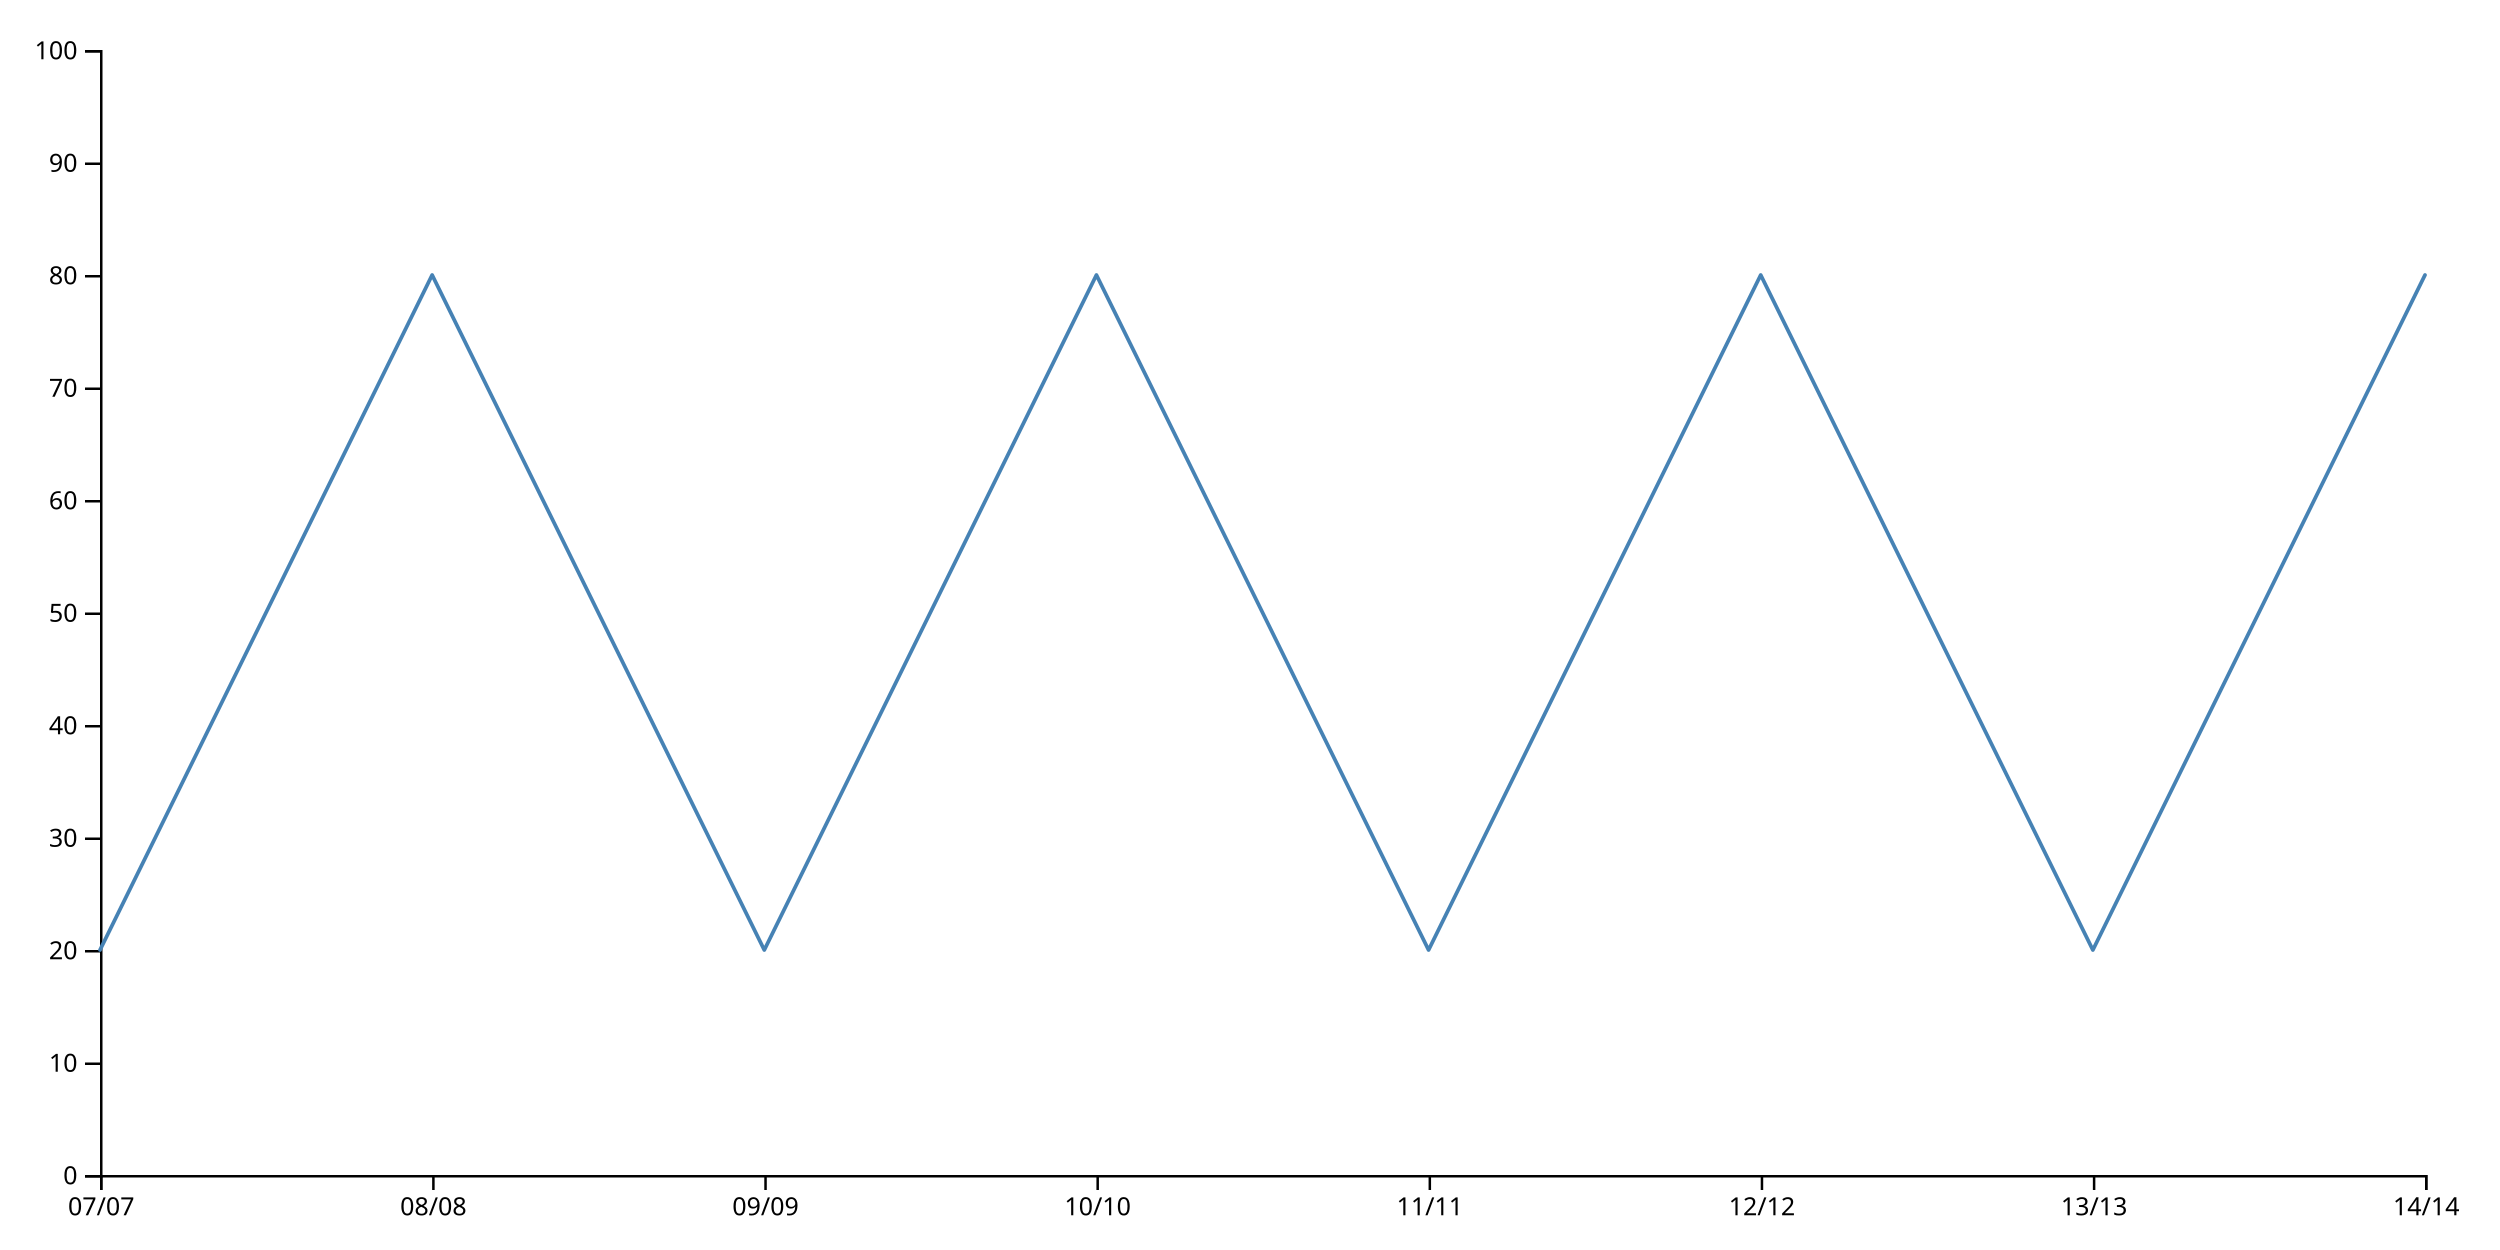
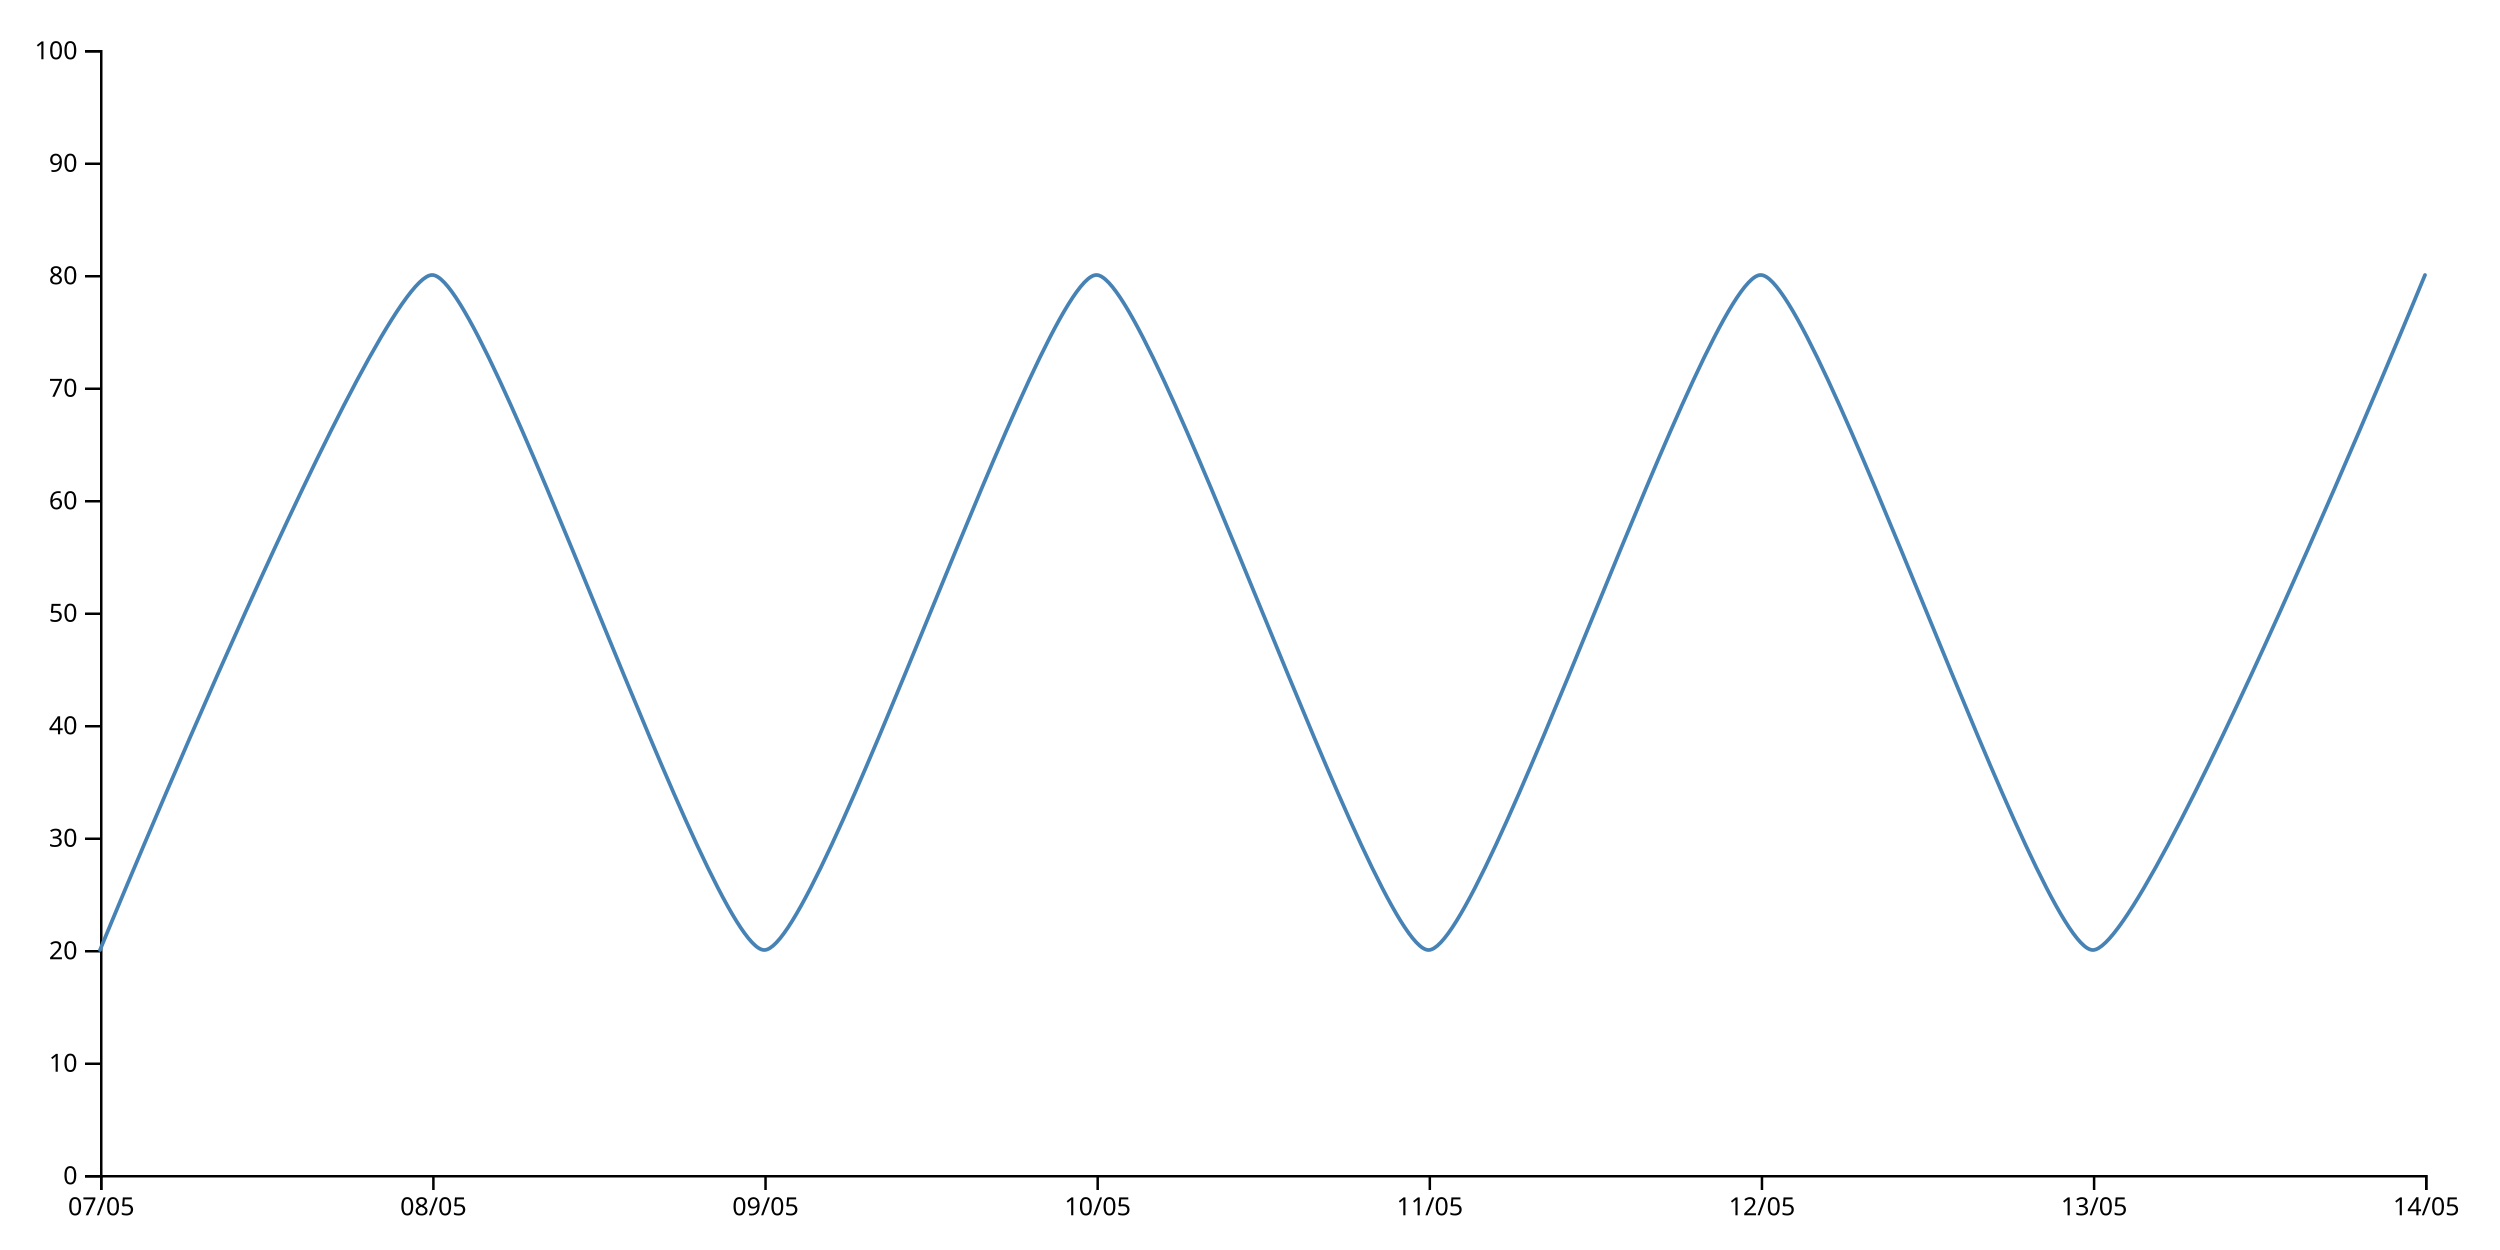
<svg xmlns="http://www.w3.org/2000/svg" width="1000" height="500" viewBox="0,0,1000,500">
  <g transform="translate(0,470)" fill="none" font-size="10" font-family="sans-serif" text-anchor="middle">
    <path class="domain" stroke="currentColor" d="M40.5,6V0.5H970.5V6" />
    <g class="tick" opacity="1" transform="translate(40.5,0)">
      <line stroke="currentColor" y2="6" />
-       <text fill="currentColor" y="9" dy="0.71em">07/07</text>
+       <text fill="currentColor" y="9" dy="0.71em">07/05</text>
    </g>
    <g class="tick" opacity="1" transform="translate(173.3571,0)">
      <line stroke="currentColor" y2="6" />
-       <text fill="currentColor" y="9" dy="0.71em">08/08</text>
+       <text fill="currentColor" y="9" dy="0.71em">08/05</text>
    </g>
    <g class="tick" opacity="1" transform="translate(306.2143,0)">
      <line stroke="currentColor" y2="6" />
-       <text fill="currentColor" y="9" dy="0.71em">09/09</text>
+       <text fill="currentColor" y="9" dy="0.71em">09/05</text>
    </g>
    <g class="tick" opacity="1" transform="translate(439.0714,0)">
      <line stroke="currentColor" y2="6" />
-       <text fill="currentColor" y="9" dy="0.71em">10/10</text>
+       <text fill="currentColor" y="9" dy="0.71em">10/05</text>
    </g>
    <g class="tick" opacity="1" transform="translate(571.9286,0)">
      <line stroke="currentColor" y2="6" />
-       <text fill="currentColor" y="9" dy="0.71em">11/11</text>
+       <text fill="currentColor" y="9" dy="0.71em">11/05</text>
    </g>
    <g class="tick" opacity="1" transform="translate(704.7857,0)">
      <line stroke="currentColor" y2="6" />
-       <text fill="currentColor" y="9" dy="0.71em">12/12</text>
+       <text fill="currentColor" y="9" dy="0.71em">12/05</text>
    </g>
    <g class="tick" opacity="1" transform="translate(837.6429,0)">
      <line stroke="currentColor" y2="6" />
-       <text fill="currentColor" y="9" dy="0.71em">13/13</text>
+       <text fill="currentColor" y="9" dy="0.71em">13/05</text>
    </g>
    <g class="tick" opacity="1" transform="translate(970.5,0)">
      <line stroke="currentColor" y2="6" />
-       <text fill="currentColor" y="9" dy="0.71em">14/14</text>
+       <text fill="currentColor" y="9" dy="0.71em">14/05</text>
    </g>
  </g>
  <g transform="translate(40,0)" fill="none" font-size="10" font-family="sans-serif" text-anchor="end">
    <path class="domain" stroke="currentColor" d="M-6,470.5H0.5V20.5H-6" />
    <g class="tick" opacity="1" transform="translate(0,470.5)">
      <line stroke="currentColor" x2="-6" />
      <text fill="currentColor" x="-9" dy="0.32em">0</text>
    </g>
    <g class="tick" opacity="1" transform="translate(0,425.5)">
      <line stroke="currentColor" x2="-6" />
      <text fill="currentColor" x="-9" dy="0.32em">10</text>
    </g>
    <g class="tick" opacity="1" transform="translate(0,380.5)">
      <line stroke="currentColor" x2="-6" />
      <text fill="currentColor" x="-9" dy="0.32em">20</text>
    </g>
    <g class="tick" opacity="1" transform="translate(0,335.5)">
      <line stroke="currentColor" x2="-6" />
      <text fill="currentColor" x="-9" dy="0.32em">30</text>
    </g>
    <g class="tick" opacity="1" transform="translate(0,290.5)">
      <line stroke="currentColor" x2="-6" />
      <text fill="currentColor" x="-9" dy="0.32em">40</text>
    </g>
    <g class="tick" opacity="1" transform="translate(0,245.5)">
      <line stroke="currentColor" x2="-6" />
      <text fill="currentColor" x="-9" dy="0.32em">50</text>
    </g>
    <g class="tick" opacity="1" transform="translate(0,200.5)">
      <line stroke="currentColor" x2="-6" />
      <text fill="currentColor" x="-9" dy="0.32em">60</text>
    </g>
    <g class="tick" opacity="1" transform="translate(0,155.5)">
      <line stroke="currentColor" x2="-6" />
      <text fill="currentColor" x="-9" dy="0.32em">70</text>
    </g>
    <g class="tick" opacity="1" transform="translate(0,110.5)">
      <line stroke="currentColor" x2="-6" />
      <text fill="currentColor" x="-9" dy="0.32em">80</text>
    </g>
    <g class="tick" opacity="1" transform="translate(0,65.5)">
      <line stroke="currentColor" x2="-6" />
      <text fill="currentColor" x="-9" dy="0.32em">90</text>
    </g>
    <g class="tick" opacity="1" transform="translate(0,20.5)">
      <line stroke="currentColor" x2="-6" />
      <text fill="currentColor" x="-9" dy="0.32em">100</text>
      <text fill="currentColor" x="3" dy="0.32em" text-anchor="start" font-weight="bold" />
    </g>
  </g>
-   <path fill="none" stroke="steelblue" stroke-width="1.5" stroke-linejoin="round" stroke-linecap="round" d="M40,380L172.857,110L305.714,380L438.571,110L571.429,380L704.286,110L837.143,380L970,110" />
+   <path fill="none" stroke="steelblue" stroke-width="1.5" stroke-linejoin="round" stroke-linecap="round" d="M40,380C40,380,150.714,110,172.857,110C195,110,283.571,380,305.714,380C327.857,380,416.429,110,438.571,110C460.714,110,549.286,380,571.429,380C593.571,380,682.143,110,704.286,110C726.429,110,815,380,837.143,380C859.286,380,970,110,970,110" />
</svg>
